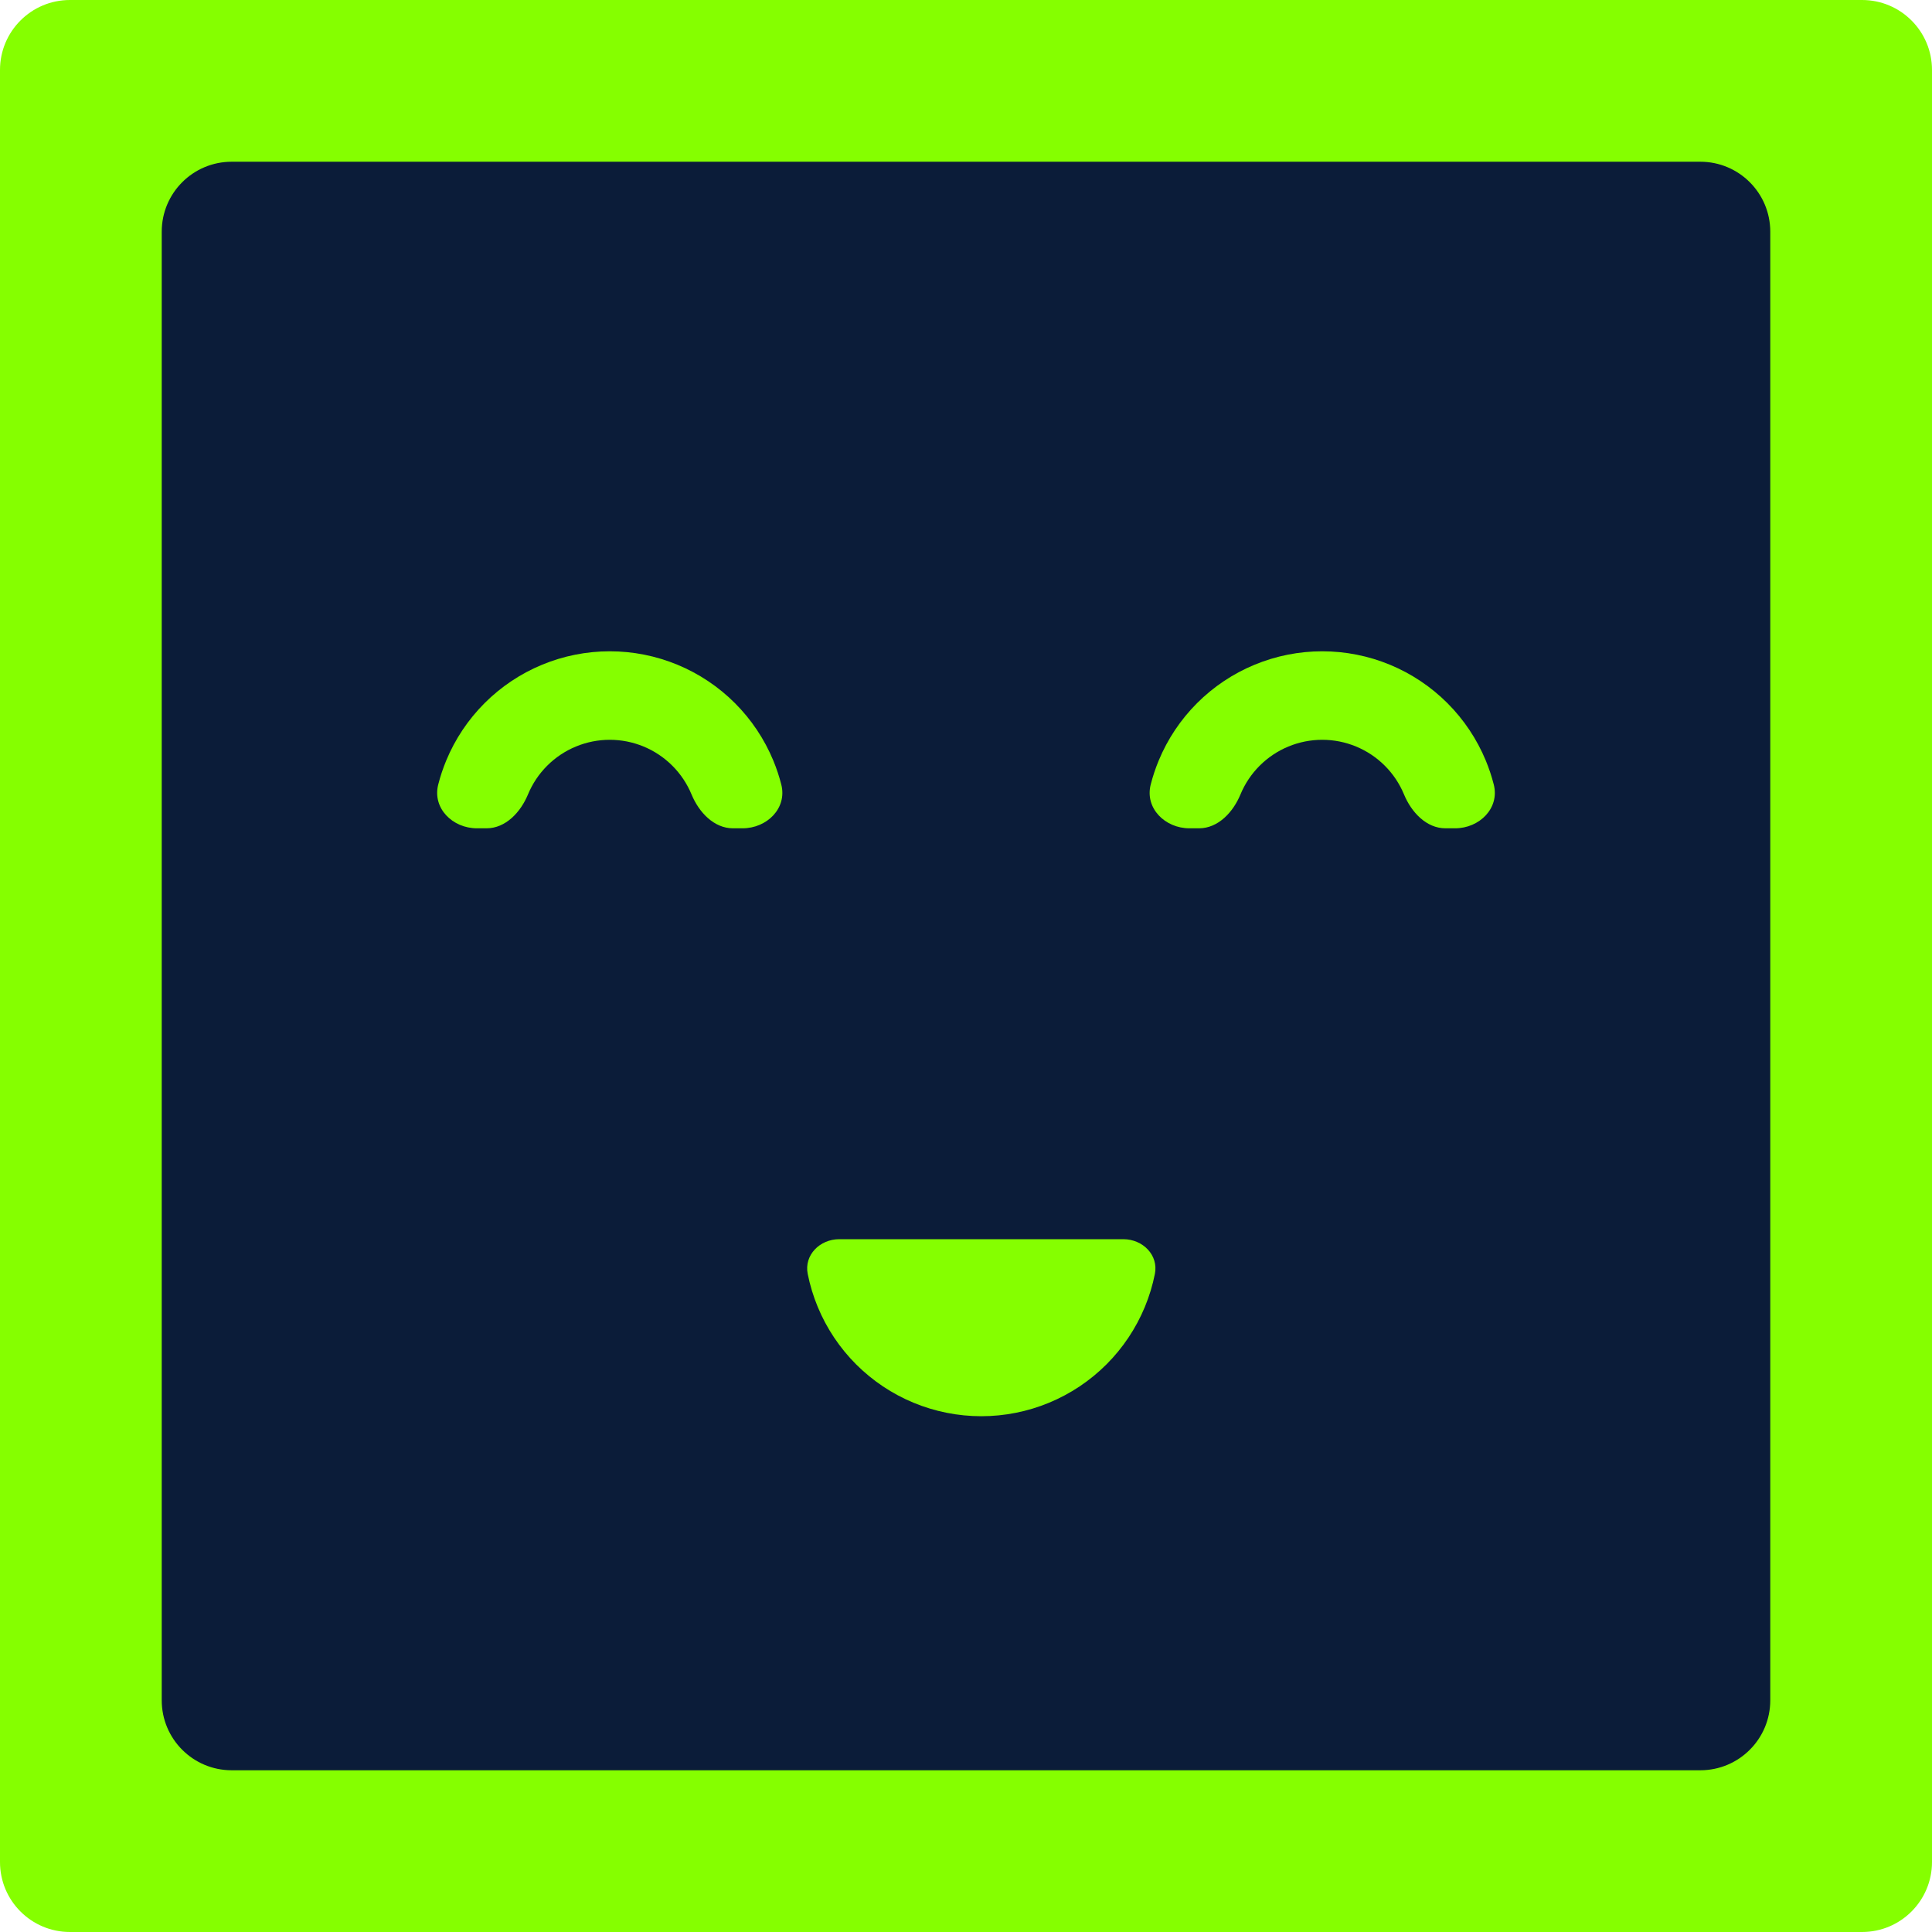
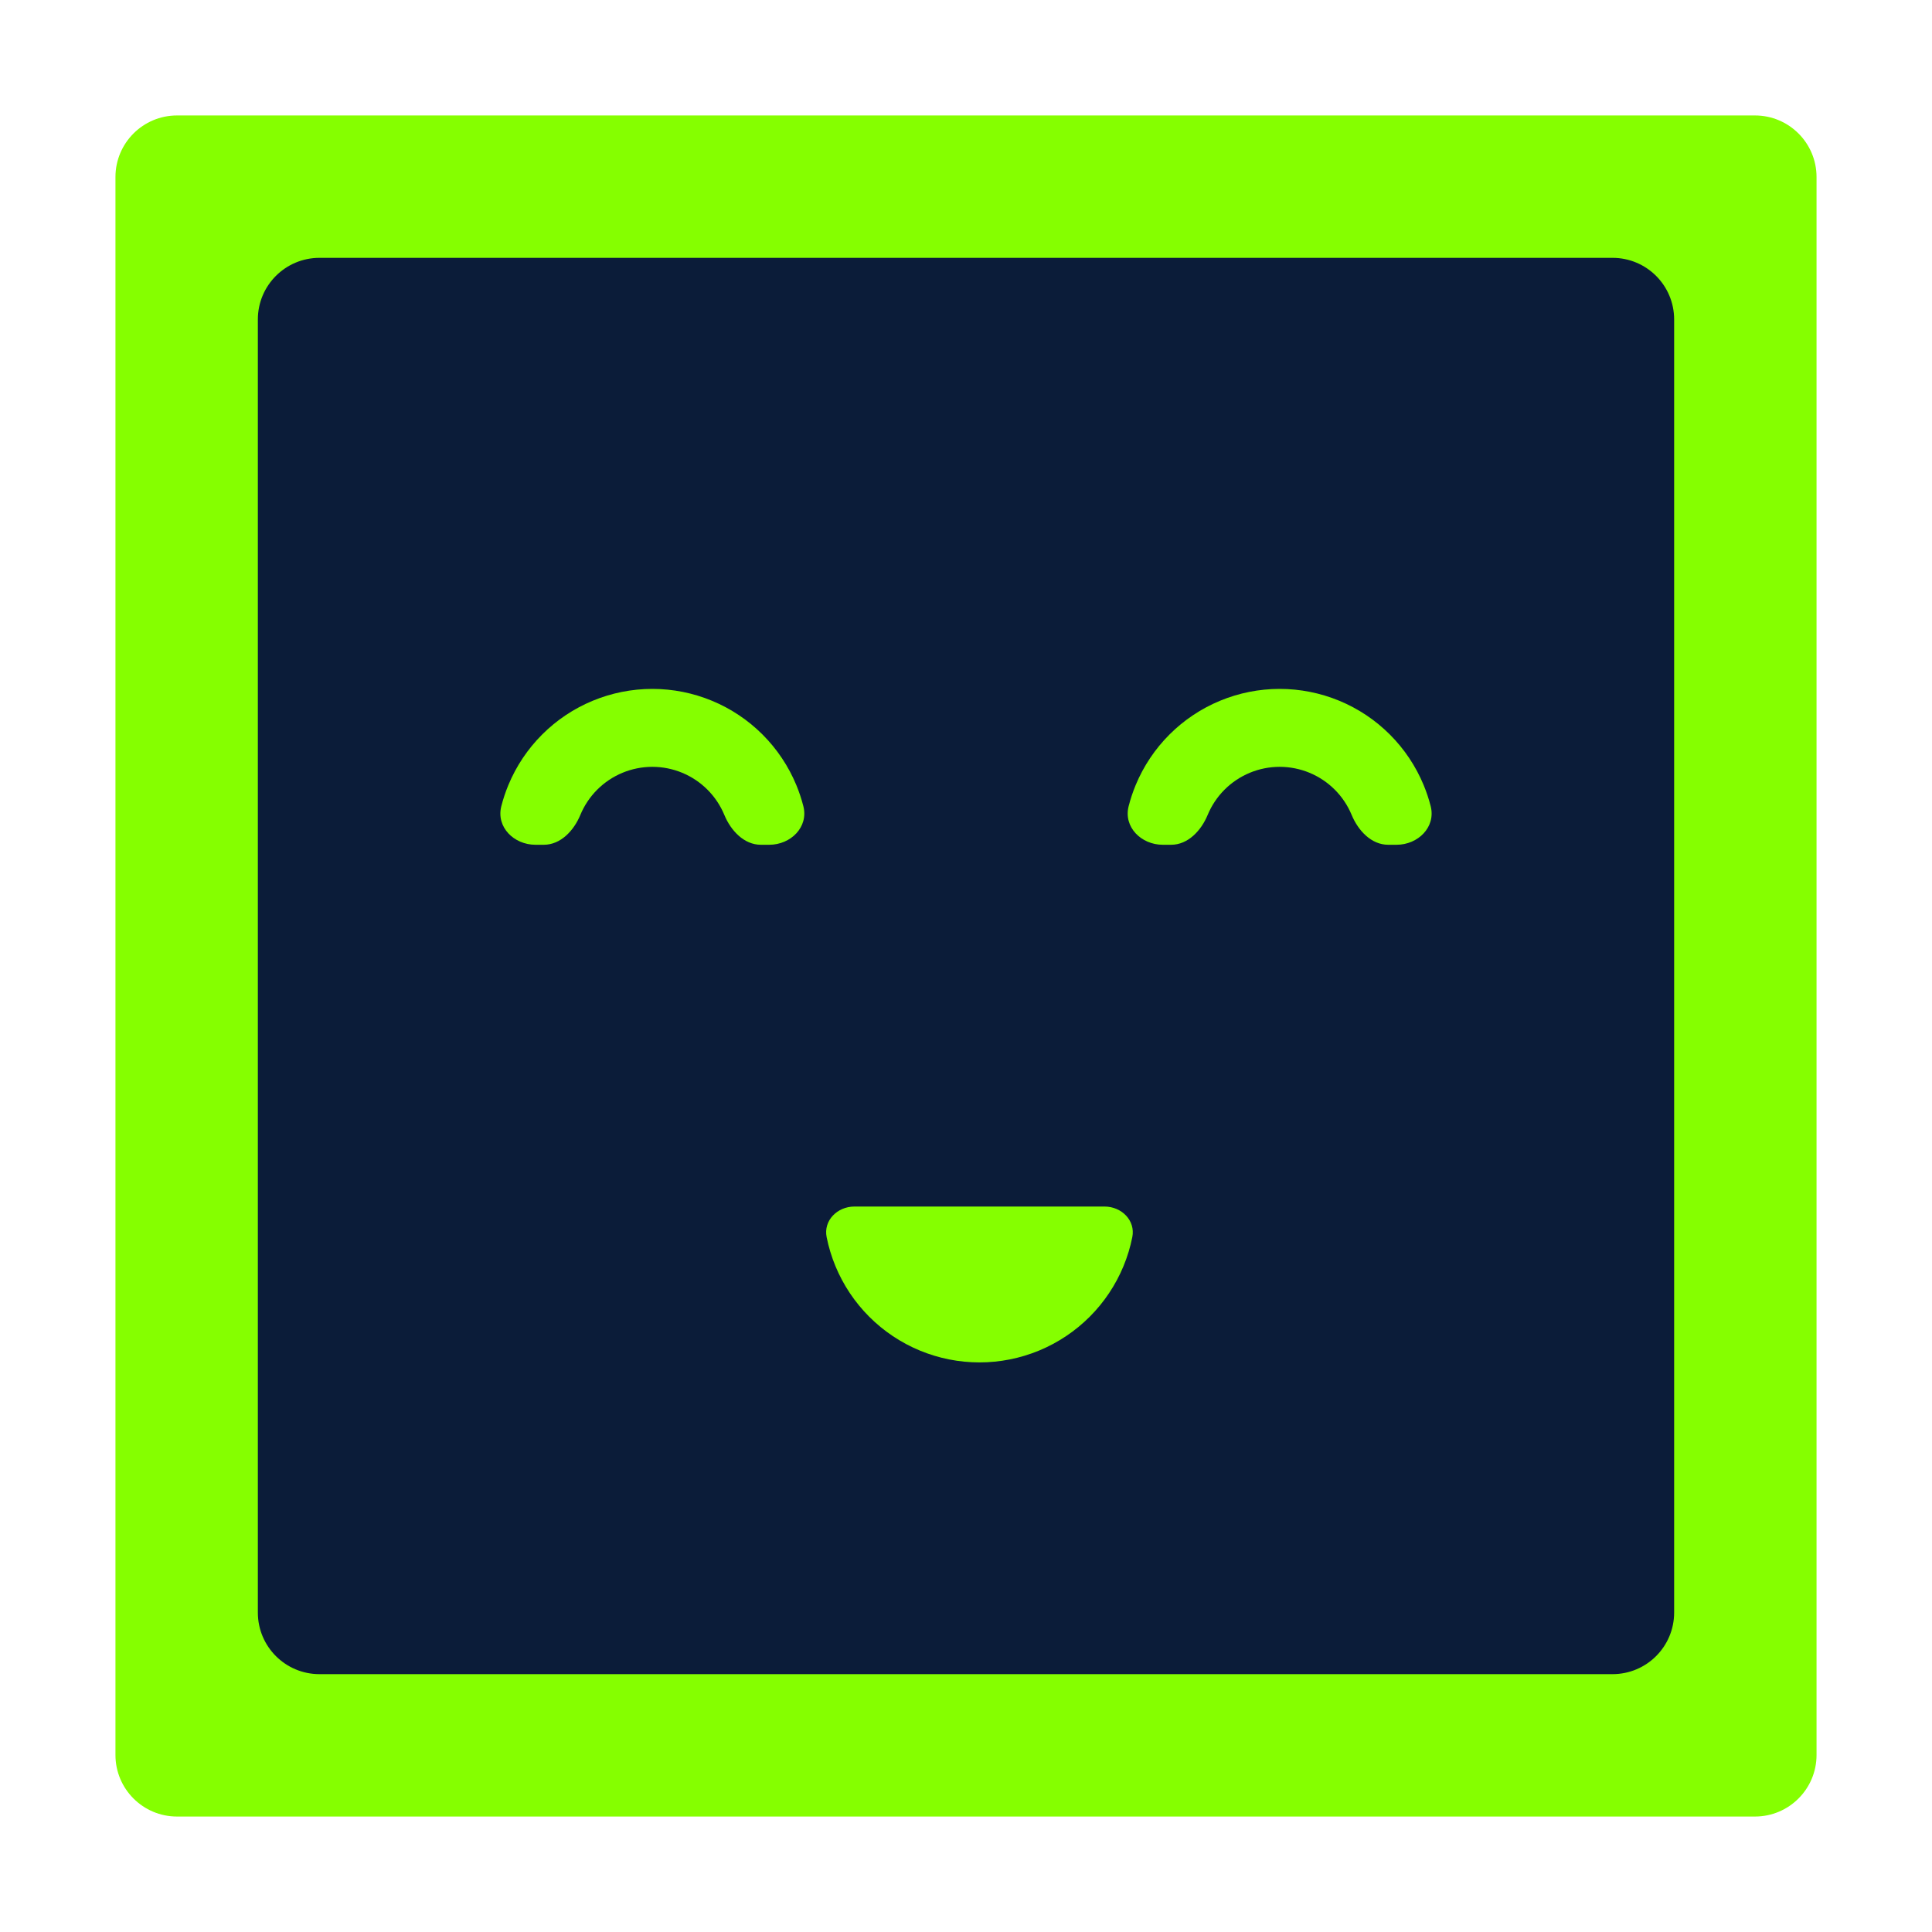
- <svg xmlns="http://www.w3.org/2000/svg" width="442" height="442" viewBox="0 0 442 442" fill="none">
+ <svg xmlns="http://www.w3.org/2000/svg" width="442" height="442" viewBox="-30 -30 502 502" fill="none">
  <rect x="0" width="441.999" height="441.999" rx="16" fill="#85FF00" />
  <rect x="37" y="37" width="367.999" height="367.999" rx="16" fill="#0B1C39" />
  <path d="M169.875 189.5C175.467 189.5 180.124 184.898 178.741 179.48C178.265 177.617 177.656 175.786 176.917 174.001C174.882 169.088 171.899 164.623 168.138 160.862C164.377 157.101 159.912 154.118 154.999 152.083C150.085 150.048 144.819 149 139.5 149C134.181 149 128.915 150.048 124.001 152.083C119.088 154.118 114.623 157.101 110.862 160.862C107.101 164.623 104.118 169.088 102.083 174.001C101.344 175.786 100.735 177.617 100.259 179.48C98.876 184.898 103.533 189.5 109.125 189.5H111.298C115.69 189.5 119.111 185.808 120.791 181.751C121.809 179.294 123.301 177.061 125.181 175.181C127.061 173.301 129.294 171.809 131.751 170.791C134.208 169.774 136.841 169.25 139.5 169.25C142.159 169.25 144.792 169.774 147.249 170.791C149.706 171.809 151.939 173.301 153.819 175.181C155.699 177.061 157.191 179.294 158.209 181.751C159.889 185.808 163.31 189.5 167.702 189.5H169.875Z" fill="#85FF00" />
  <path d="M332.875 189.5C338.467 189.5 343.124 184.898 341.741 179.48C341.265 177.617 340.656 175.786 339.917 174.001C337.882 169.088 334.899 164.623 331.138 160.862C327.377 157.101 322.912 154.118 317.999 152.083C313.085 150.048 307.819 149 302.5 149C297.181 149 291.915 150.048 287.001 152.083C282.088 154.118 277.623 157.101 273.862 160.862C270.101 164.623 267.118 169.088 265.083 174.001C264.344 175.786 263.735 177.617 263.259 179.48C261.876 184.898 266.533 189.5 272.125 189.5H274.298C278.69 189.5 282.111 185.808 283.791 181.751C284.809 179.294 286.301 177.061 288.181 175.181C290.061 173.301 292.294 171.809 294.751 170.791C297.208 169.774 299.841 169.25 302.5 169.25C305.159 169.25 307.792 169.774 310.249 170.791C312.706 171.809 314.939 173.301 316.819 175.181C318.699 177.061 320.191 179.294 321.209 181.751C322.889 185.808 326.31 189.5 330.702 189.5H332.875Z" fill="#85FF00" />
  <path d="M257 283.5C261.418 283.5 265.08 287.116 264.212 291.448C263.696 294.028 262.929 296.557 261.917 298.999C259.882 303.912 256.899 308.377 253.138 312.138C249.377 315.899 244.912 318.882 239.999 320.917C235.085 322.952 229.819 324 224.5 324C219.181 324 213.915 322.952 209.001 320.917C204.088 318.882 199.623 315.899 195.862 312.138C192.101 308.377 189.118 303.912 187.083 298.999C186.071 296.557 185.304 294.028 184.788 291.448C183.92 287.116 187.582 283.5 192 283.5L224.5 283.5H257Z" fill="#85FF00" />
</svg>
